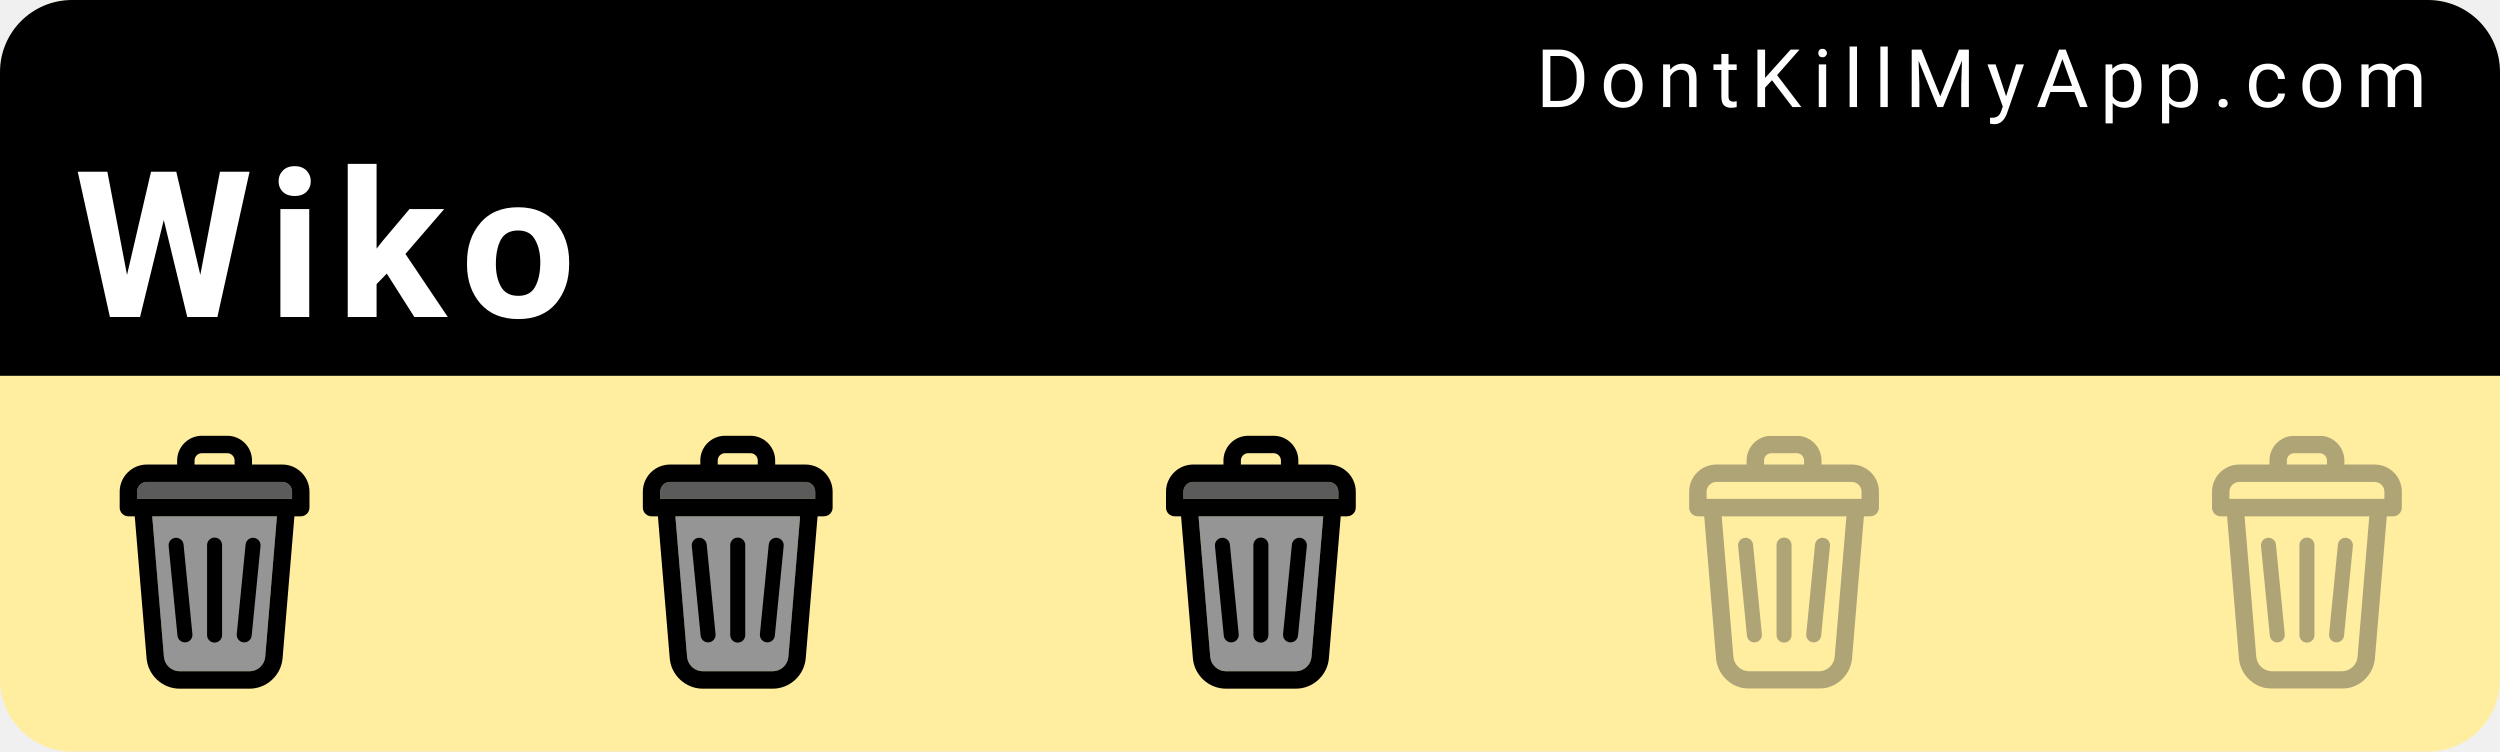
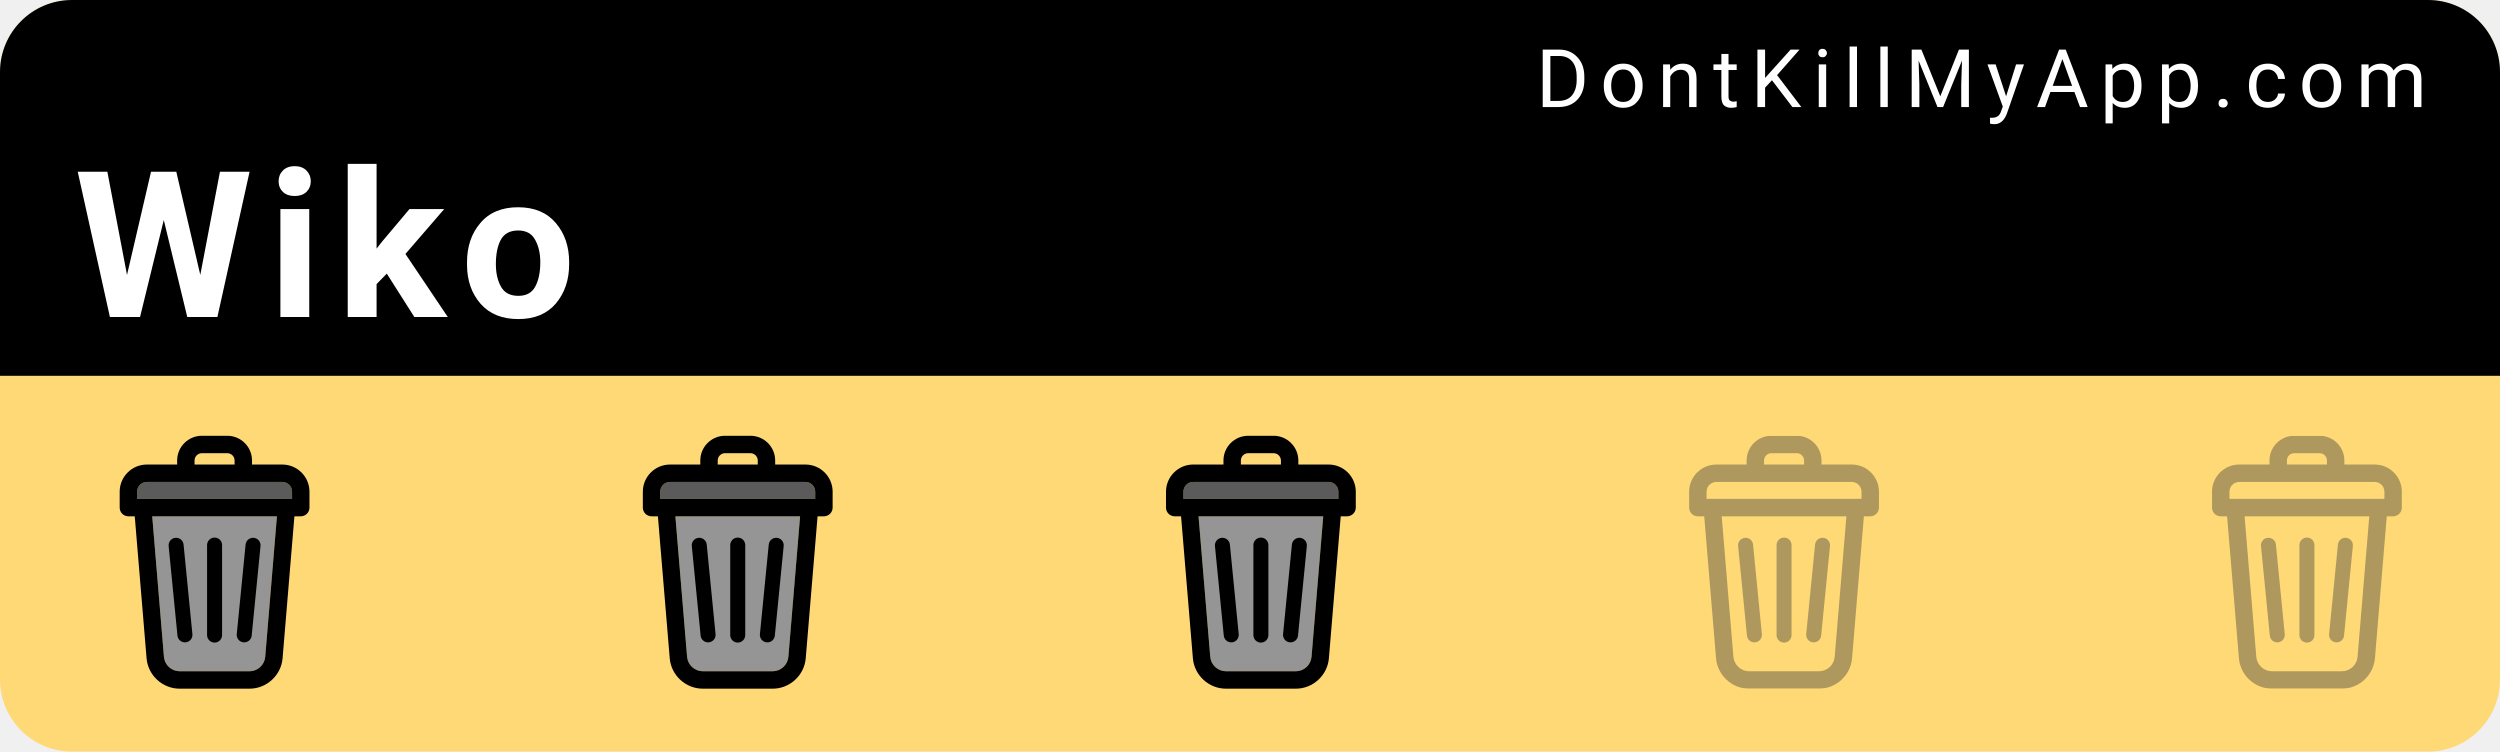
<svg xmlns="http://www.w3.org/2000/svg" width="153mm" height="46mm" viewBox="0 0 153 46" version="1.1" id="svg8">
  <defs id="defs2" />
  <g id="layer1" transform="translate(0,-251)">
-     <rect style="color:#000000;clip-rule:nonzero;display:inline;overflow:visible;visibility:visible;opacity:1;isolation:auto;mix-blend-mode:normal;color-interpolation:sRGB;color-interpolation-filters:linearRGB;solid-color:#000000;solid-opacity:1;fill:#ffeda0;fill-opacity:1;fill-rule:nonzero;stroke:none;stroke-width:0.529;stroke-linecap:round;stroke-linejoin:miter;stroke-miterlimit:4;stroke-dasharray:none;stroke-dashoffset:0;stroke-opacity:1;color-rendering:auto;image-rendering:auto;shape-rendering:auto;text-rendering:auto;enable-background:accumulate" id="bkg" width="153" height="46" x="6.5503158e-15" y="251" rx="4.416" ry="4.416" />
+     <rect style="color:#000000;clip-rule:nonzero;display:inline;overflow:visible;visibility:visible;opacity:1;isolation:auto;mix-blend-mode:normal;color-interpolation:sRGB;color-interpolation-filters:linearRGB;solid-color:#000000;solid-opacity:1;fill:#fed976;fill-opacity:1;fill-rule:nonzero;stroke:none;stroke-width:0.529;stroke-linecap:round;stroke-linejoin:miter;stroke-miterlimit:4;stroke-dasharray:none;stroke-dashoffset:0;stroke-opacity:1;color-rendering:auto;image-rendering:auto;shape-rendering:auto;text-rendering:auto;enable-background:accumulate" id="bkg" width="153" height="46" x="6.5503158e-15" y="251" rx="4.416" ry="4.416" />
    <path style="color:#000000;clip-rule:nonzero;display:inline;overflow:visible;visibility:visible;opacity:1;isolation:auto;mix-blend-mode:normal;color-interpolation:sRGB;color-interpolation-filters:linearRGB;solid-color:#000000;solid-opacity:1;fill:#000000;fill-opacity:1;fill-rule:nonzero;stroke:none;stroke-width:2;stroke-linecap:round;stroke-linejoin:miter;stroke-miterlimit:4;stroke-dasharray:none;stroke-dashoffset:0;stroke-opacity:1;color-rendering:auto;image-rendering:auto;shape-rendering:auto;text-rendering:auto;enable-background:accumulate" d="M 16.689,0 C 7.443,0 0,7.443 0,16.689 V 86.93 H 578.268 V 16.689 C 578.268,7.443 570.824,0 561.578,0 Z" id="bkgtop" transform="matrix(0.2645833,0,0,0.2645833,0,251)" />
    <text xml:space="preserve" style="font-style:normal;font-variant:normal;font-weight:300;font-stretch:normal;font-size:9.648px;line-height:0%;font-family:Roboto;-inkscape-font-specification:'Roboto Light';text-align:start;letter-spacing:0.685px;word-spacing:0px;writing-mode:lr-tb;text-anchor:start;fill:#ffffff;fill-opacity:1;stroke:none;stroke-width:0.201px;stroke-linecap:butt;stroke-linejoin:miter;stroke-opacity:1" x="94.007" y="257.55" id="link">
      <tspan id="tspan817" x="94.007" y="257.55" style="font-style:normal;font-variant:normal;font-weight:normal;font-stretch:normal;font-size:4.939px;font-family:Roboto;-inkscape-font-specification:Roboto;fill:#ffffff;stroke-width:0.201px">DontKillMyApp.com</tspan>
    </text>
    <text xml:space="preserve" style="font-style:normal;font-variant:normal;font-weight:bold;font-stretch:normal;font-size:12.7px;line-height:0%;font-family:Roboto;-inkscape-font-specification:'Roboto Bold';text-align:start;letter-spacing:0.902px;word-spacing:0px;writing-mode:lr-tb;text-anchor:start;fill:#ffffff;fill-opacity:1;stroke:none;stroke-width:0.265px;stroke-linecap:butt;stroke-linejoin:miter;stroke-opacity:1" x="4.538" y="270.402" id="vendor">
      <tspan id="tspan821" x="4.538" y="270.402" style="font-style:normal;font-variant:normal;font-weight:bold;font-stretch:normal;font-size:12.5px;font-family:Roboto;-inkscape-font-specification:'Roboto Bold';fill:#ffffff;stroke-width:0.265px">Wiko</tspan>
    </text>
    <g id="poo1" transform="matrix(0.01510025,0,0,0.01510025,5.393161,277.6693)">
      <svg version="1.1" id="Layer_1" x="0px" y="0px" height="1025" width="1025" viewBox="0 0 297 297" style="enable-background:new 0 0 297 297;" xml:space="preserve">
        <defs id="defs44">





	</defs>
        <path style="fill:#959595;fill-opacity:1" d="M 221.74,94.57 207.98,259.6 c -0.79,9.51 -8.88,16.95 -18.42,16.95 h -82.12 c -9.53,0 -17.63,-7.44 -18.42,-16.95 L 75.27,94.57 Z" id="path2" />
        <path style="fill:#5b5b5b;fill-opacity:1" d="m 239.49,65.69 v 8.43 H 57.51 v -8.43 c 0,-6.32 5.14,-11.47 11.47,-11.47 h 159.05 c 6.32,0 11.46,5.15 11.46,11.47 z" id="path4" />
        <path d="m 259.94,65.69 v 18.66 c 0,5.64 -4.58,10.22 -10.22,10.22 h -7.46 l -13.9,166.73 c -1.67,20.02 -18.71,35.7 -38.8,35.7 H 107.44 C 87.36,297 70.31,281.32 68.64,261.3 L 54.75,94.57 h -7.46 c -5.65,0 -10.23,-4.58 -10.23,-10.22 V 65.69 c 0,-17.6 14.32,-31.91 31.92,-31.91 h 35.56 V 29.05 C 104.54,13.03 117.57,0 133.59,0 h 29.82 c 16.02,0 29.06,13.03 29.06,29.05 v 4.73 h 35.56 c 17.6,0 31.91,14.31 31.91,31.91 z m -20.45,8.43 v -8.43 c 0,-6.32 -5.14,-11.47 -11.46,-11.47 H 68.98 c -6.33,0 -11.47,5.15 -11.47,11.47 v 8.43 z M 207.98,259.6 221.74,94.57 H 75.27 L 89.02,259.6 c 0.79,9.51 8.89,16.95 18.42,16.95 h 82.12 c 9.54,0 17.63,-7.44 18.42,-16.95 z M 172.02,33.78 v -4.73 c 0,-4.74 -3.86,-8.6 -8.61,-8.6 h -29.82 c -4.74,0 -8.6,3.86 -8.6,8.6 v 4.73 z" id="path6" />
        <g id="g11">
</g>
        <g id="g13">
</g>
        <g id="g15">
</g>
        <g id="g17">
</g>
        <g id="g19">
</g>
        <g id="g21">
</g>
        <g id="g23">
</g>
        <g id="g25">
</g>
        <g id="g27">
</g>
        <g id="g29">
</g>
        <g id="g31">
</g>
        <g id="g33">
</g>
        <g id="g35">
</g>
        <g id="g37">
</g>
        <g id="g39">
</g>
        <rect style="color:#000000;clip-rule:nonzero;display:inline;overflow:visible;visibility:visible;opacity:1;isolation:auto;mix-blend-mode:normal;color-interpolation:sRGB;color-interpolation-filters:linearRGB;solid-color:#000000;solid-opacity:1;fill:#000000;fill-opacity:1;fill-rule:nonzero;stroke:none;stroke-width:1;stroke-linecap:round;stroke-linejoin:miter;stroke-miterlimit:4;stroke-dasharray:none;stroke-dashoffset:0;stroke-opacity:0.93;color-rendering:auto;image-rendering:auto;shape-rendering:auto;text-rendering:auto;enable-background:accumulate" id="rect860" width="17.619" height="123.331" x="81.387" y="129.326" rx="8.809" ry="8.809" transform="rotate(-5.630683)" />
        <rect ry="8.809" rx="8.809" y="100.186" x="196.562" height="123.331" width="17.619" id="rect862" style="color:#000000;clip-rule:nonzero;display:inline;overflow:visible;visibility:visible;opacity:1;isolation:auto;mix-blend-mode:normal;color-interpolation:sRGB;color-interpolation-filters:linearRGB;solid-color:#000000;solid-opacity:1;fill:#000000;fill-opacity:1;fill-rule:nonzero;stroke:none;stroke-width:1;stroke-linecap:round;stroke-linejoin:miter;stroke-miterlimit:4;stroke-dasharray:none;stroke-dashoffset:0;stroke-opacity:0.93;color-rendering:auto;image-rendering:auto;shape-rendering:auto;text-rendering:auto;enable-background:accumulate" transform="rotate(5.630683)" />
        <rect style="color:#000000;clip-rule:nonzero;display:inline;overflow:visible;visibility:visible;opacity:1;isolation:auto;mix-blend-mode:normal;color-interpolation:sRGB;color-interpolation-filters:linearRGB;solid-color:#000000;solid-opacity:1;fill:#000000;fill-opacity:1;fill-rule:nonzero;stroke:none;stroke-width:1;stroke-linecap:round;stroke-linejoin:miter;stroke-miterlimit:4;stroke-dasharray:none;stroke-dashoffset:0;stroke-opacity:0.93;color-rendering:auto;image-rendering:auto;shape-rendering:auto;text-rendering:auto;enable-background:accumulate" id="rect864" width="17.619" height="123.331" x="139.691" y="119.555" rx="8.809" ry="8.809" />
      </svg>
    </g>
    <g transform="matrix(0.01510025,0,0,0.01510025,37.41043,277.6693)" id="poo2">
      <svg version="1.1" id="Layer_1" x="0px" y="0px" height="1025" width="1025" viewBox="0 0 297 297" style="enable-background:new 0 0 297 297;" xml:space="preserve">
        <defs id="defs44">





	</defs>
        <path style="fill:#959595;fill-opacity:1" d="M 221.74,94.57 207.98,259.6 c -0.79,9.51 -8.88,16.95 -18.42,16.95 h -82.12 c -9.53,0 -17.63,-7.44 -18.42,-16.95 L 75.27,94.57 Z" id="path2" />
        <path style="fill:#5b5b5b;fill-opacity:1" d="m 239.49,65.69 v 8.43 H 57.51 v -8.43 c 0,-6.32 5.14,-11.47 11.47,-11.47 h 159.05 c 6.32,0 11.46,5.15 11.46,11.47 z" id="path4" />
        <path d="m 259.94,65.69 v 18.66 c 0,5.64 -4.58,10.22 -10.22,10.22 h -7.46 l -13.9,166.73 c -1.67,20.02 -18.71,35.7 -38.8,35.7 H 107.44 C 87.36,297 70.31,281.32 68.64,261.3 L 54.75,94.57 h -7.46 c -5.65,0 -10.23,-4.58 -10.23,-10.22 V 65.69 c 0,-17.6 14.32,-31.91 31.92,-31.91 h 35.56 V 29.05 C 104.54,13.03 117.57,0 133.59,0 h 29.82 c 16.02,0 29.06,13.03 29.06,29.05 v 4.73 h 35.56 c 17.6,0 31.91,14.31 31.91,31.91 z m -20.45,8.43 v -8.43 c 0,-6.32 -5.14,-11.47 -11.46,-11.47 H 68.98 c -6.33,0 -11.47,5.15 -11.47,11.47 v 8.43 z M 207.98,259.6 221.74,94.57 H 75.27 L 89.02,259.6 c 0.79,9.51 8.89,16.95 18.42,16.95 h 82.12 c 9.54,0 17.63,-7.44 18.42,-16.95 z M 172.02,33.78 v -4.73 c 0,-4.74 -3.86,-8.6 -8.61,-8.6 h -29.82 c -4.74,0 -8.6,3.86 -8.6,8.6 v 4.73 z" id="path6" />
        <g id="g11">
</g>
        <g id="g13">
</g>
        <g id="g15">
</g>
        <g id="g17">
</g>
        <g id="g19">
</g>
        <g id="g21">
</g>
        <g id="g23">
</g>
        <g id="g25">
</g>
        <g id="g27">
</g>
        <g id="g29">
</g>
        <g id="g31">
</g>
        <g id="g33">
</g>
        <g id="g35">
</g>
        <g id="g37">
</g>
        <g id="g39">
</g>
        <rect style="color:#000000;clip-rule:nonzero;display:inline;overflow:visible;visibility:visible;opacity:1;isolation:auto;mix-blend-mode:normal;color-interpolation:sRGB;color-interpolation-filters:linearRGB;solid-color:#000000;solid-opacity:1;fill:#000000;fill-opacity:1;fill-rule:nonzero;stroke:none;stroke-width:1;stroke-linecap:round;stroke-linejoin:miter;stroke-miterlimit:4;stroke-dasharray:none;stroke-dashoffset:0;stroke-opacity:0.93;color-rendering:auto;image-rendering:auto;shape-rendering:auto;text-rendering:auto;enable-background:accumulate" id="rect860" width="17.619" height="123.331" x="81.387" y="129.326" rx="8.809" ry="8.809" transform="rotate(-5.630683)" />
        <rect ry="8.809" rx="8.809" y="100.186" x="196.562" height="123.331" width="17.619" id="rect862" style="color:#000000;clip-rule:nonzero;display:inline;overflow:visible;visibility:visible;opacity:1;isolation:auto;mix-blend-mode:normal;color-interpolation:sRGB;color-interpolation-filters:linearRGB;solid-color:#000000;solid-opacity:1;fill:#000000;fill-opacity:1;fill-rule:nonzero;stroke:none;stroke-width:1;stroke-linecap:round;stroke-linejoin:miter;stroke-miterlimit:4;stroke-dasharray:none;stroke-dashoffset:0;stroke-opacity:0.93;color-rendering:auto;image-rendering:auto;shape-rendering:auto;text-rendering:auto;enable-background:accumulate" transform="rotate(5.630683)" />
        <rect style="color:#000000;clip-rule:nonzero;display:inline;overflow:visible;visibility:visible;opacity:1;isolation:auto;mix-blend-mode:normal;color-interpolation:sRGB;color-interpolation-filters:linearRGB;solid-color:#000000;solid-opacity:1;fill:#000000;fill-opacity:1;fill-rule:nonzero;stroke:none;stroke-width:1;stroke-linecap:round;stroke-linejoin:miter;stroke-miterlimit:4;stroke-dasharray:none;stroke-dashoffset:0;stroke-opacity:0.93;color-rendering:auto;image-rendering:auto;shape-rendering:auto;text-rendering:auto;enable-background:accumulate" id="rect864" width="17.619" height="123.331" x="139.691" y="119.555" rx="8.809" ry="8.809" />
      </svg>
    </g>
    <g id="poo3" transform="matrix(0.01510025,0,0,0.01510025,69.4277,277.6693)">
      <svg version="1.1" id="Layer_1" x="0px" y="0px" height="1025" width="1025" viewBox="0 0 297 297" style="enable-background:new 0 0 297 297;" xml:space="preserve">
        <defs id="defs44">





	</defs>
        <path style="fill:#959595;fill-opacity:1" d="M 221.74,94.57 207.98,259.6 c -0.79,9.51 -8.88,16.95 -18.42,16.95 h -82.12 c -9.53,0 -17.63,-7.44 -18.42,-16.95 L 75.27,94.57 Z" id="path2" />
        <path style="fill:#5b5b5b;fill-opacity:1" d="m 239.49,65.69 v 8.43 H 57.51 v -8.43 c 0,-6.32 5.14,-11.47 11.47,-11.47 h 159.05 c 6.32,0 11.46,5.15 11.46,11.47 z" id="path4" />
        <path d="m 259.94,65.69 v 18.66 c 0,5.64 -4.58,10.22 -10.22,10.22 h -7.46 l -13.9,166.73 c -1.67,20.02 -18.71,35.7 -38.8,35.7 H 107.44 C 87.36,297 70.31,281.32 68.64,261.3 L 54.75,94.57 h -7.46 c -5.65,0 -10.23,-4.58 -10.23,-10.22 V 65.69 c 0,-17.6 14.32,-31.91 31.92,-31.91 h 35.56 V 29.05 C 104.54,13.03 117.57,0 133.59,0 h 29.82 c 16.02,0 29.06,13.03 29.06,29.05 v 4.73 h 35.56 c 17.6,0 31.91,14.31 31.91,31.91 z m -20.45,8.43 v -8.43 c 0,-6.32 -5.14,-11.47 -11.46,-11.47 H 68.98 c -6.33,0 -11.47,5.15 -11.47,11.47 v 8.43 z M 207.98,259.6 221.74,94.57 H 75.27 L 89.02,259.6 c 0.79,9.51 8.89,16.95 18.42,16.95 h 82.12 c 9.54,0 17.63,-7.44 18.42,-16.95 z M 172.02,33.78 v -4.73 c 0,-4.74 -3.86,-8.6 -8.61,-8.6 h -29.82 c -4.74,0 -8.6,3.86 -8.6,8.6 v 4.73 z" id="path6" />
        <g id="g11">
</g>
        <g id="g13">
</g>
        <g id="g15">
</g>
        <g id="g17">
</g>
        <g id="g19">
</g>
        <g id="g21">
</g>
        <g id="g23">
</g>
        <g id="g25">
</g>
        <g id="g27">
</g>
        <g id="g29">
</g>
        <g id="g31">
</g>
        <g id="g33">
</g>
        <g id="g35">
</g>
        <g id="g37">
</g>
        <g id="g39">
</g>
        <rect style="color:#000000;clip-rule:nonzero;display:inline;overflow:visible;visibility:visible;opacity:1;isolation:auto;mix-blend-mode:normal;color-interpolation:sRGB;color-interpolation-filters:linearRGB;solid-color:#000000;solid-opacity:1;fill:#000000;fill-opacity:1;fill-rule:nonzero;stroke:none;stroke-width:1;stroke-linecap:round;stroke-linejoin:miter;stroke-miterlimit:4;stroke-dasharray:none;stroke-dashoffset:0;stroke-opacity:0.93;color-rendering:auto;image-rendering:auto;shape-rendering:auto;text-rendering:auto;enable-background:accumulate" id="rect860" width="17.619" height="123.331" x="81.387" y="129.326" rx="8.809" ry="8.809" transform="rotate(-5.630683)" />
        <rect ry="8.809" rx="8.809" y="100.186" x="196.562" height="123.331" width="17.619" id="rect862" style="color:#000000;clip-rule:nonzero;display:inline;overflow:visible;visibility:visible;opacity:1;isolation:auto;mix-blend-mode:normal;color-interpolation:sRGB;color-interpolation-filters:linearRGB;solid-color:#000000;solid-opacity:1;fill:#000000;fill-opacity:1;fill-rule:nonzero;stroke:none;stroke-width:1;stroke-linecap:round;stroke-linejoin:miter;stroke-miterlimit:4;stroke-dasharray:none;stroke-dashoffset:0;stroke-opacity:0.93;color-rendering:auto;image-rendering:auto;shape-rendering:auto;text-rendering:auto;enable-background:accumulate" transform="rotate(5.630683)" />
        <rect style="color:#000000;clip-rule:nonzero;display:inline;overflow:visible;visibility:visible;opacity:1;isolation:auto;mix-blend-mode:normal;color-interpolation:sRGB;color-interpolation-filters:linearRGB;solid-color:#000000;solid-opacity:1;fill:#000000;fill-opacity:1;fill-rule:nonzero;stroke:none;stroke-width:1;stroke-linecap:round;stroke-linejoin:miter;stroke-miterlimit:4;stroke-dasharray:none;stroke-dashoffset:0;stroke-opacity:0.93;color-rendering:auto;image-rendering:auto;shape-rendering:auto;text-rendering:auto;enable-background:accumulate" id="rect864" width="17.619" height="123.331" x="139.691" y="119.555" rx="8.809" ry="8.809" />
      </svg>
    </g>
    <g transform="matrix(0.01510025,0,0,0.01510025,101.445,277.6693)" id="poo4">
      <svg version="1.1" id="Layer_1" x="0px" y="0px" height="1025" width="1025" viewBox="0 0 297 297" style="enable-background:new 0 0 297 297;" xml:space="preserve">
        <defs id="defs44">





	</defs>
        <path d="M 133.59 0 C 117.57 2.3684758e-15 104.539 13.031 104.539 29.051 L 104.539 33.779 L 68.98 33.779 C 51.38 33.779 37.061 48.089 37.061 65.689 L 37.061 84.35 C 37.061 89.99 41.639 94.57 47.289 94.57 L 54.75 94.57 L 68.641 261.301 C 70.311 281.321 87.359 297 107.439 297 L 189.561 297 C 209.651 297 226.689 281.321 228.359 261.301 L 242.26 94.57 L 249.721 94.57 C 255.361 94.57 259.939 89.99 259.939 84.35 L 259.939 65.689 C 259.939 48.089 245.629 33.779 228.029 33.779 L 192.471 33.779 L 192.471 29.051 C 192.471 13.031 179.43 0 163.41 0 L 133.59 0 z M 133.59 20.449 L 163.41 20.449 C 168.16 20.449 172.02 24.311 172.02 29.051 L 172.02 33.779 L 124.99 33.779 L 124.99 29.051 C 124.99 24.311 128.85 20.449 133.59 20.449 z M 68.98 54.221 L 228.029 54.221 C 234.349 54.221 239.49 59.369 239.49 65.689 L 239.49 74.119 L 57.51 74.119 L 57.51 65.689 C 57.51 59.369 62.65 54.221 68.98 54.221 z M 75.27 94.57 L 221.74 94.57 L 207.98 259.6 C 207.19 269.11 199.101 276.551 189.561 276.551 L 107.439 276.551 C 97.909 276.551 89.81 269.11 89.02 259.6 L 75.27 94.57 z M 148.5 119.555 C 143.62 119.555 139.691 123.485 139.691 128.365 L 139.691 234.076 C 139.691 238.957 143.62 242.885 148.5 242.885 C 153.38 242.885 157.309 238.957 157.309 234.076 L 157.309 128.365 C 157.309 123.485 153.38 119.555 148.5 119.555 z M 103.354 119.809 C 103.055 119.808 102.753 119.824 102.449 119.854 C 97.592 120.332 94.068 124.628 94.547 129.484 L 104.92 234.686 C 105.399 239.542 109.694 243.067 114.551 242.588 C 119.408 242.109 122.932 237.814 122.453 232.957 L 112.08 127.756 C 111.631 123.203 107.829 119.819 103.354 119.809 z M 193.646 119.809 C 189.171 119.819 185.369 123.203 184.92 127.756 L 174.547 232.957 C 174.068 237.814 177.592 242.109 182.449 242.588 C 187.306 243.067 191.601 239.542 192.08 234.686 L 202.453 129.484 C 202.932 124.628 199.408 120.332 194.551 119.854 C 194.247 119.824 193.945 119.808 193.646 119.809 z " id="path6" style="fill:#363636;fill-opacity:1;opacity:0.4" />
        <g id="g11">
</g>
        <g id="g15">
</g>
        <g id="g17">
</g>
        <g id="g19">
</g>
        <g id="g21">
</g>
        <g id="g23">
</g>
        <g id="g25">
</g>
        <g id="g27">
</g>
        <g id="g29">
</g>
        <g id="g31">
</g>
        <g id="g33">
</g>
        <g id="g35">
</g>
        <g id="g37">
</g>
        <g id="g39">
</g>
      </svg>
    </g>
    <g transform="matrix(0.01510025,0,0,0.01510025,133.445,277.6693)" id="poo5">
      <svg version="1.1" id="Layer_1" x="0px" y="0px" height="1025" width="1025" viewBox="0 0 297 297" style="enable-background:new 0 0 297 297;" xml:space="preserve">
        <defs id="defs44">





	</defs>
        <path d="M 133.59 0 C 117.57 2.3684758e-15 104.539 13.031 104.539 29.051 L 104.539 33.779 L 68.98 33.779 C 51.38 33.779 37.061 48.089 37.061 65.689 L 37.061 84.35 C 37.061 89.99 41.639 94.57 47.289 94.57 L 54.75 94.57 L 68.641 261.301 C 70.311 281.321 87.359 297 107.439 297 L 189.561 297 C 209.651 297 226.689 281.321 228.359 261.301 L 242.26 94.57 L 249.721 94.57 C 255.361 94.57 259.939 89.99 259.939 84.35 L 259.939 65.689 C 259.939 48.089 245.629 33.779 228.029 33.779 L 192.471 33.779 L 192.471 29.051 C 192.471 13.031 179.43 0 163.41 0 L 133.59 0 z M 133.59 20.449 L 163.41 20.449 C 168.16 20.449 172.02 24.311 172.02 29.051 L 172.02 33.779 L 124.99 33.779 L 124.99 29.051 C 124.99 24.311 128.85 20.449 133.59 20.449 z M 68.98 54.221 L 228.029 54.221 C 234.349 54.221 239.49 59.369 239.49 65.689 L 239.49 74.119 L 57.51 74.119 L 57.51 65.689 C 57.51 59.369 62.65 54.221 68.98 54.221 z M 75.27 94.57 L 221.74 94.57 L 207.98 259.6 C 207.19 269.11 199.101 276.551 189.561 276.551 L 107.439 276.551 C 97.909 276.551 89.81 269.11 89.02 259.6 L 75.27 94.57 z M 148.5 119.555 C 143.62 119.555 139.691 123.485 139.691 128.365 L 139.691 234.076 C 139.691 238.957 143.62 242.885 148.5 242.885 C 153.38 242.885 157.309 238.957 157.309 234.076 L 157.309 128.365 C 157.309 123.485 153.38 119.555 148.5 119.555 z M 103.354 119.809 C 103.055 119.808 102.753 119.824 102.449 119.854 C 97.592 120.332 94.068 124.628 94.547 129.484 L 104.92 234.686 C 105.399 239.542 109.694 243.067 114.551 242.588 C 119.408 242.109 122.932 237.814 122.453 232.957 L 112.08 127.756 C 111.631 123.203 107.829 119.819 103.354 119.809 z M 193.646 119.809 C 189.171 119.819 185.369 123.203 184.92 127.756 L 174.547 232.957 C 174.068 237.814 177.592 242.109 182.449 242.588 C 187.306 243.067 191.601 239.542 192.08 234.686 L 202.453 129.484 C 202.932 124.628 199.408 120.332 194.551 119.854 C 194.247 119.824 193.945 119.808 193.646 119.809 z " id="path6" style="fill:#363636;fill-opacity:1;opacity:0.4" />
        <g id="g11">
</g>
        <g id="g15">
</g>
        <g id="g17">
</g>
        <g id="g19">
</g>
        <g id="g21">
</g>
        <g id="g23">
</g>
        <g id="g25">
</g>
        <g id="g27">
</g>
        <g id="g29">
</g>
        <g id="g31">
</g>
        <g id="g33">
</g>
        <g id="g35">
</g>
        <g id="g37">
</g>
        <g id="g39">
</g>
      </svg>
    </g>
  </g>
</svg>
